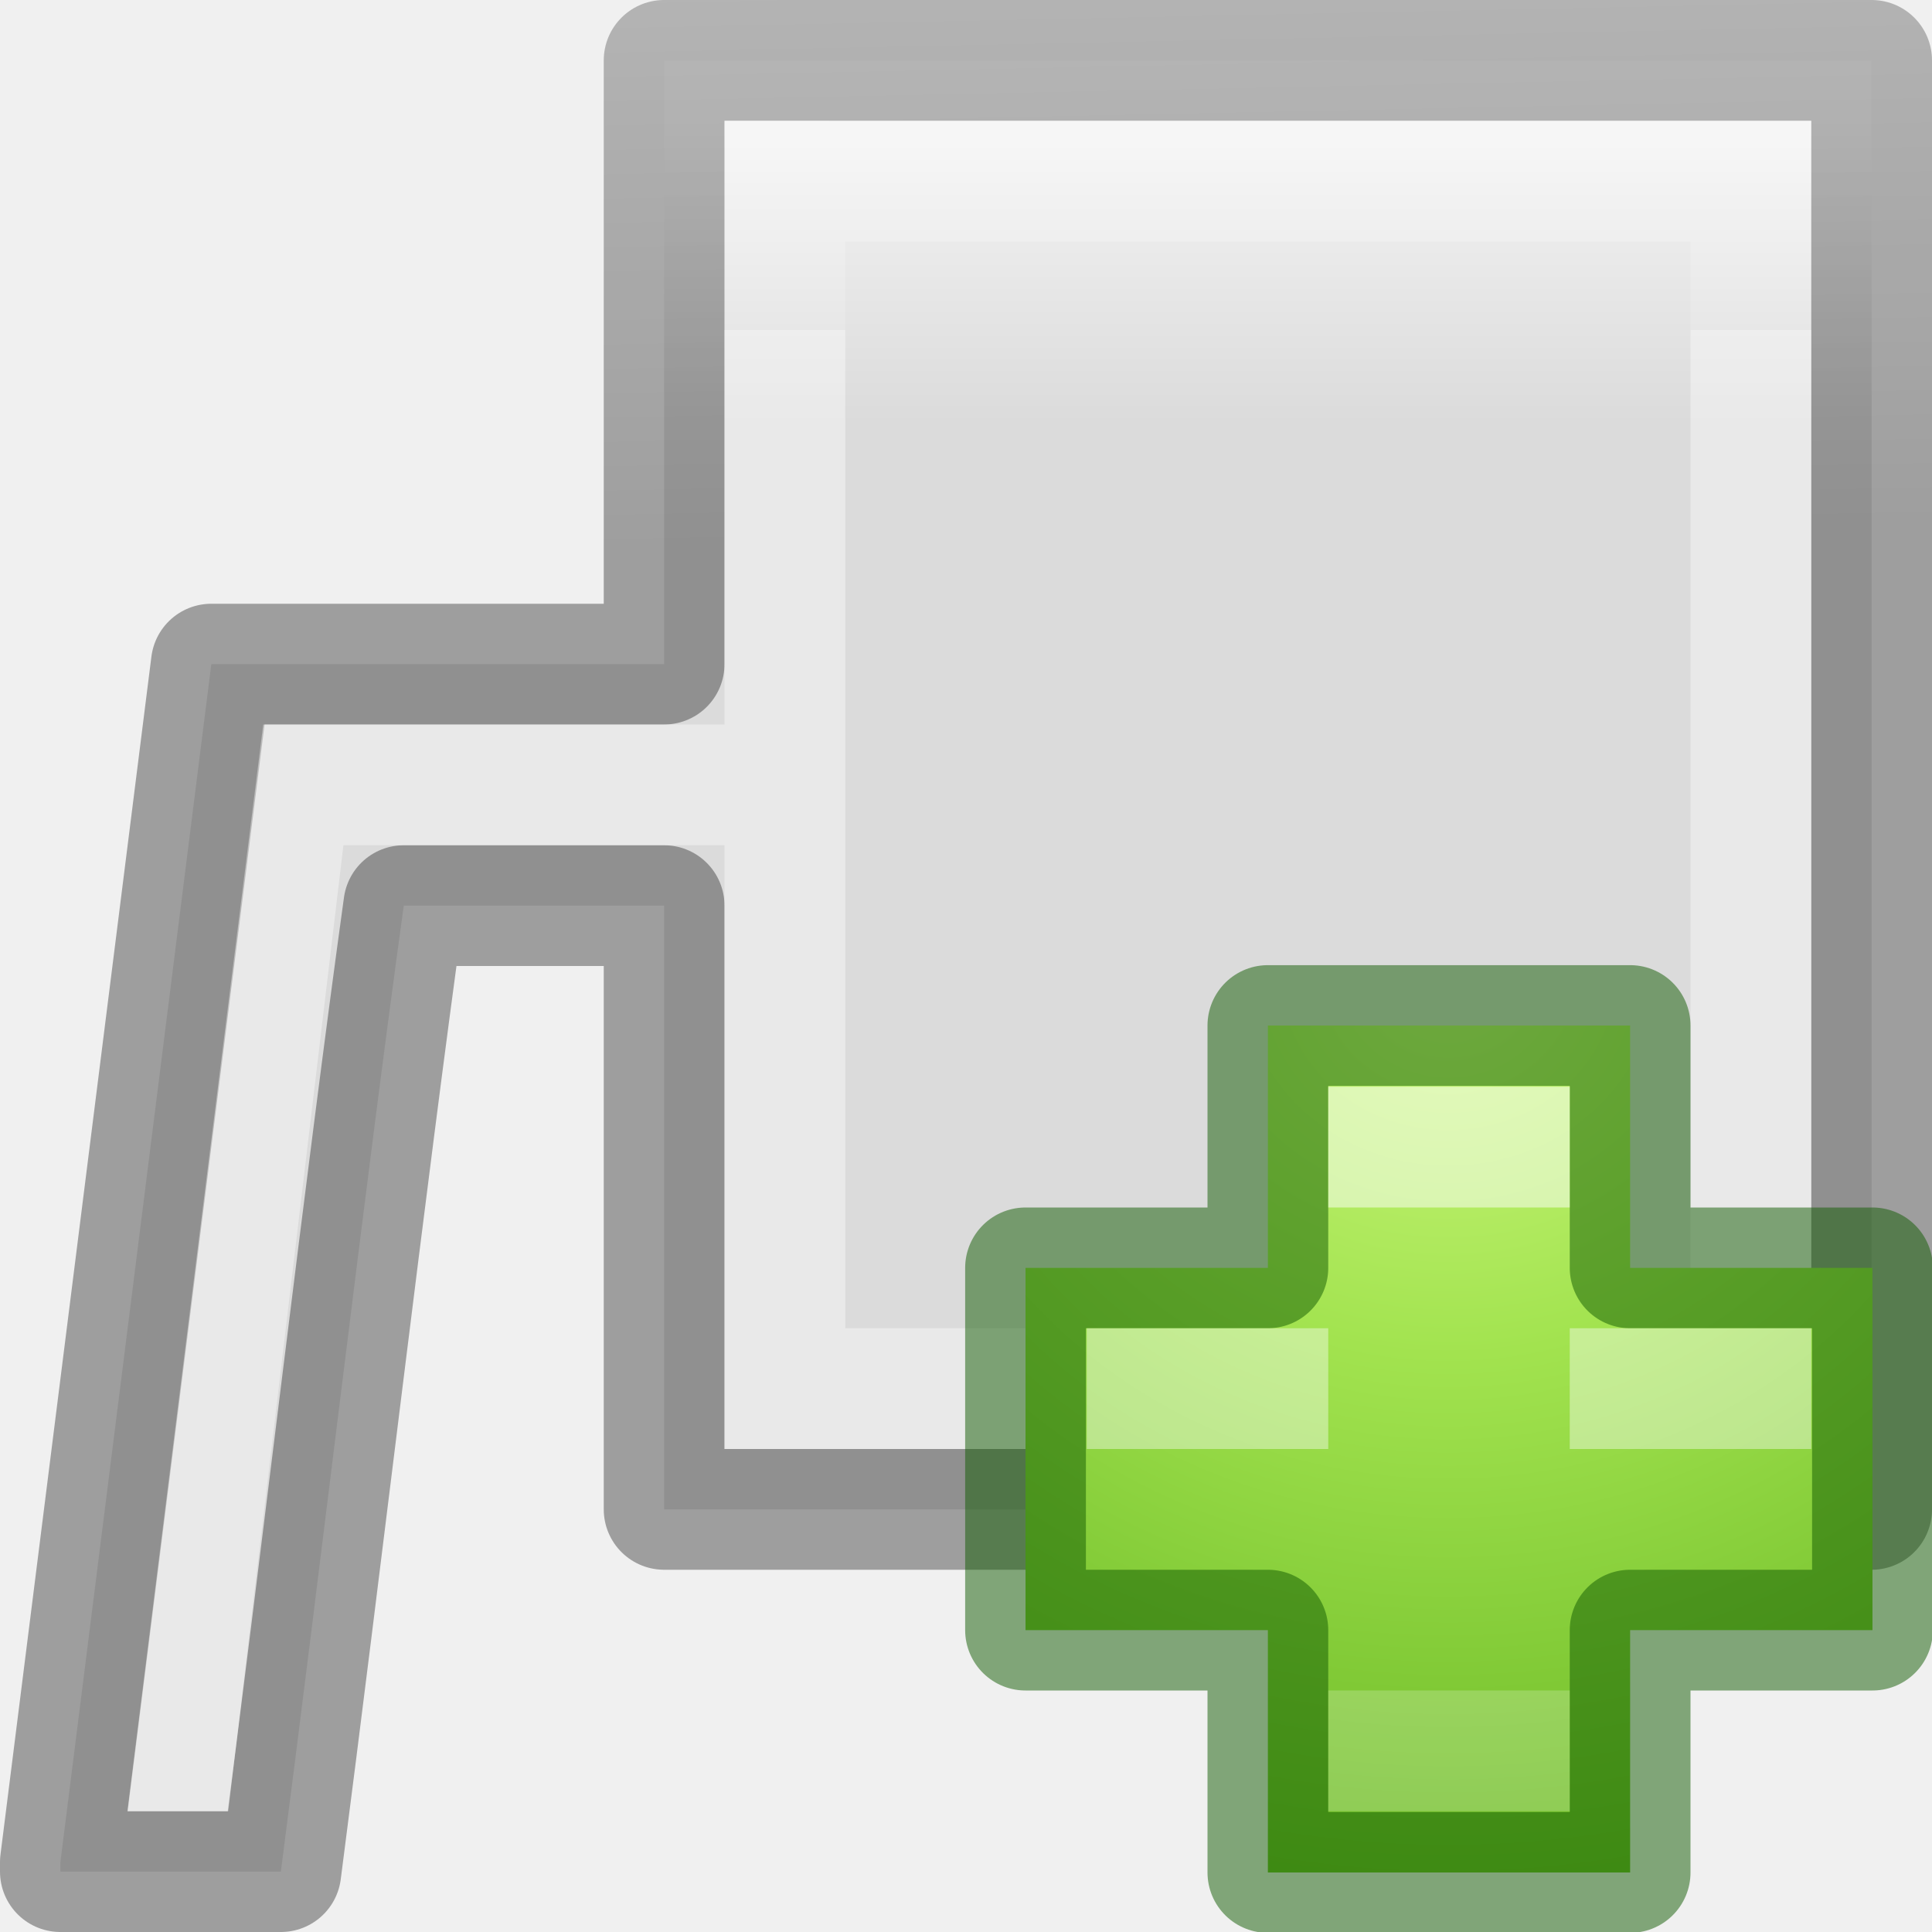
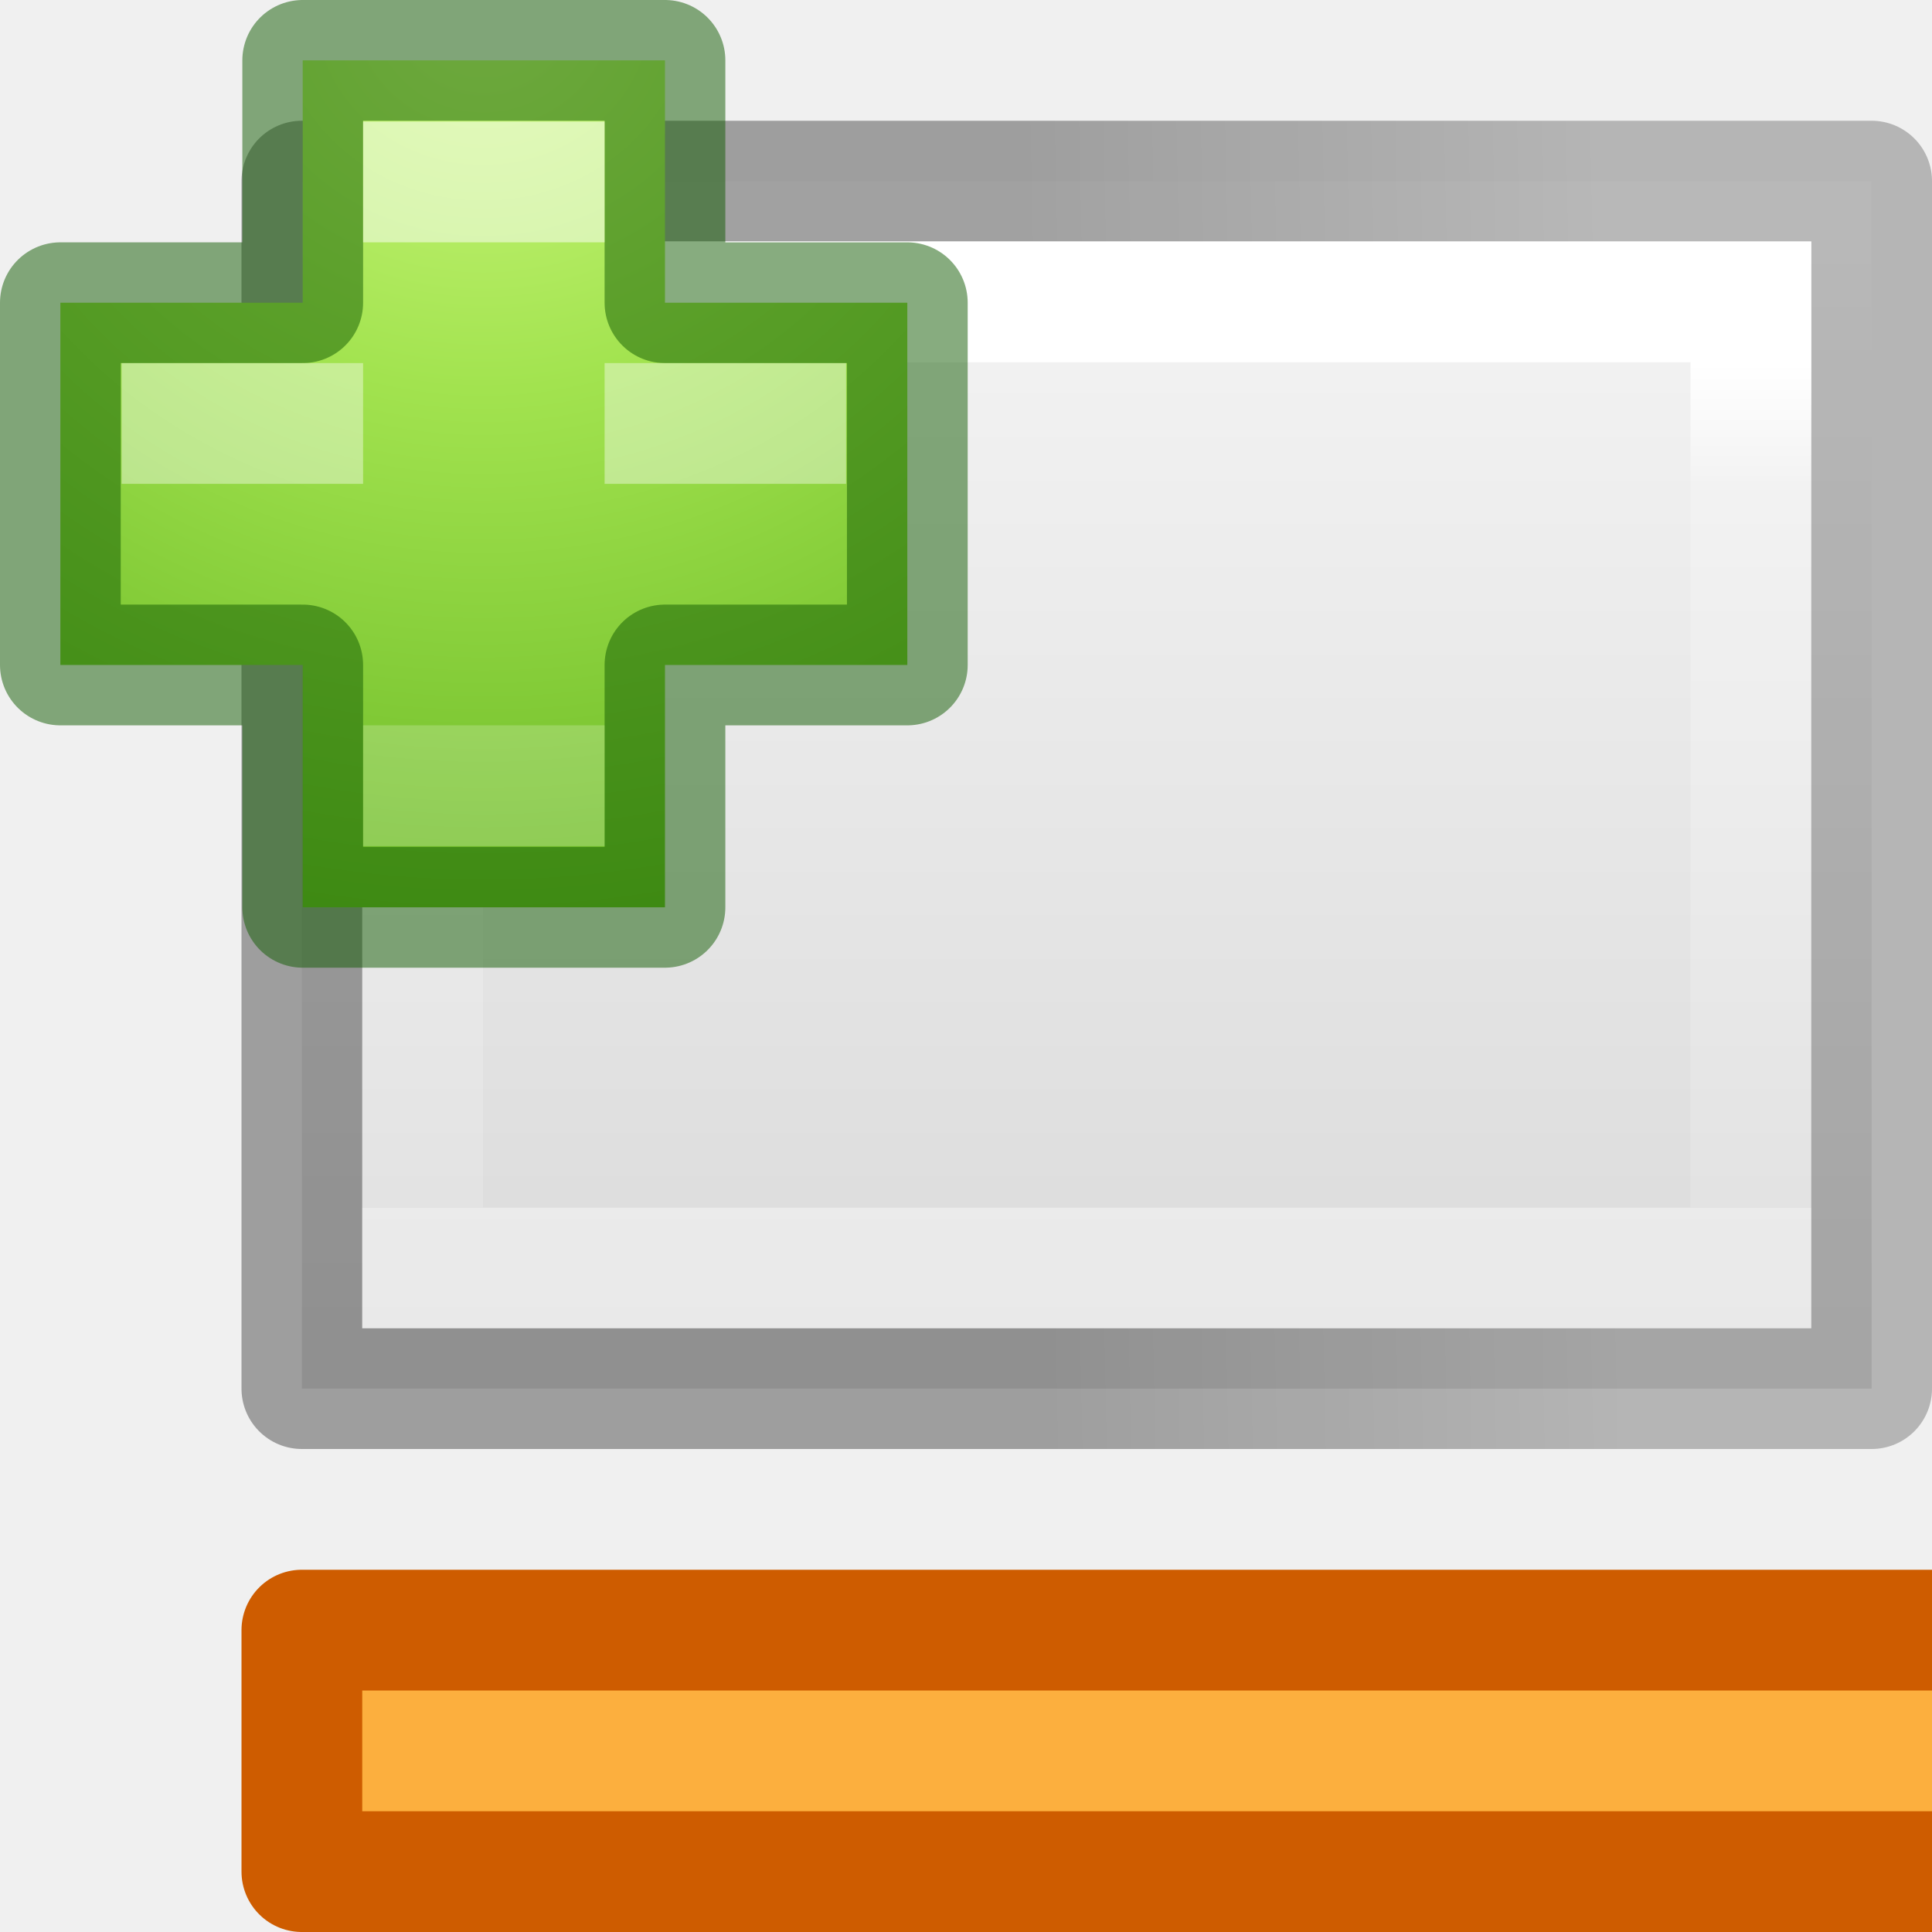
<svg xmlns="http://www.w3.org/2000/svg" viewBox="0 0 16 16">
  <radialGradient id="a" cx="64.575" cy="48.605" gradientTransform="matrix(0 .3853 -.4196 0 32.39 -16.793)" gradientUnits="userSpaceOnUse" r="31">
    <stop offset="0" stop-color="#cdf87e" />
    <stop offset=".262" stop-color="#a2e34f" />
    <stop offset=".661" stop-color="#68b723" />
    <stop offset="1" stop-color="#1d7e0d" />
  </radialGradient>
  <linearGradient id="b" gradientTransform="matrix(.2537859 0 0 .3050187 19.12898 -.685477)" gradientUnits="userSpaceOnUse" x1="7.119" x2="6.847" y1="15.932" y2=".271">
    <stop offset="0" stop-opacity=".34" />
    <stop offset="1" stop-opacity=".247" />
  </linearGradient>
-   <linearGradient id="c" gradientTransform="matrix(.2432432 0 0 .3513513 2.162164 -.432428)" gradientUnits="userSpaceOnUse" x1="10" x2="10" y1="2" y2="9">
+   <linearGradient id="c" gradientTransform="matrix(.2432432 0 0 .3513513 2.162164 -.432428)" gradientUnits="userSpaceOnUse" x1="19.889" x2="48.667" y1="24" y2="24">
    <stop offset="0" stop-color="#fff" />
    <stop offset=".143" stop-color="#fff" stop-opacity=".235" />
    <stop offset="1" stop-color="#fff" stop-opacity=".157" />
    <stop offset="1" stop-color="#fff" stop-opacity=".392" />
  </linearGradient>
-   <linearGradient id="d" gradientTransform="matrix(.2857136 0 0 .304197 -25.70459 .164808)" gradientUnits="userSpaceOnUse" x1="13" x2="13" y1="3" y2="11">
+   <linearGradient id="d" gradientTransform="matrix(.2857136 0 0 .304197 -25.70459 .164808)" gradientUnits="userSpaceOnUse" x1="110.966" x2="142.466" y1="12.608" y2="12.608">
    <stop offset="0" stop-color="#f4f4f4" />
    <stop offset="1" stop-color="#dbdbdb" />
  </linearGradient>

- /&amp;amp;gt;<path d="m5.5.5v5h-3.75l-1.25 9.922v.078h1.826c.333-2.563.702-5.719 1.018-8h2.156v5h10v-12z" fill="url(#d)" />
-   <path d="m5.5.5v5h-3.75l-1.25 9.922v.078h1.826c.333-2.563.702-5.719 1.018-8h2.156v5h10v-12z" fill="none" stroke="url(#b)" stroke-linejoin="round" />
-   <path d="m7 2h7v9h-7z" fill="none" />
-   <path d="m6 1v5h-3.82l-1.125 9h.835l.954-8h3.156v5h9v-11zm1 1h7v9h-7z" fill="url(#c)" />
-   <path d="m10.5 10.5v-2.007h3v2.007h2.007v3h-2.007v2.007h-3v-2.007h-2.007v-3z" fill="url(#a)" />
-   <path d="m10.5 10.5v-2.007h3v2.007h2.007v3h-2.007v2.007h-3v-2.007h-2.007v-3z" fill="none" opacity=".5" stroke="#0f5a00" stroke-linecap="round" stroke-linejoin="round" />
-   <g fill="#fff">
-     <path d="m11 9h2v1h-2z" opacity=".5" />
-     <path d="m11 14h2v1h-2z" opacity=".2" />
-     <path d="m9 11v1h2v-1zm4 0v1h2v-1z" opacity=".4" />
+ 
+ 
+ /&amp;amp;amp;gt;<path d="m16 13.5h-13.5v2h13.5" fill="#fcaf3e" stroke="#ce5c00" stroke-linejoin="round" stroke-miterlimit="0" />
+   <g transform="matrix(0 1 -1 0 13 -4)">
+     <path d="m5.5-2.5v13h10v-13z" fill="url(#d)" />
+     <path d="m5.5-2.5v13h10v-13z" fill="none" stroke="url(#b)" stroke-linejoin="round" />
+     <path d="m7 2h7v9h-7z" fill="none" />
+     <path d="m6-2v12h9v-12zm1 1h7v10h-7z" fill="url(#c)" />
+   </g>
+   <g transform="translate(-7.993 -7.993)">
+     <path d="m10.5 10.5v-2.007h3v2.007h2.007v3h-2.007v2.007h-3v-2.007h-2.007v-3z" fill="url(#a)" />
+     <path d="m10.5 10.5v-2.007h3v2.007h2.007v3h-2.007v2.007h-3v-2.007h-2.007v-3z" fill="none" opacity=".5" stroke="#0f5a00" stroke-linecap="round" stroke-linejoin="round" />
+     <g fill="#fff">
+       <path d="m11 9h2v1h-2z" opacity=".5" />
+       <path d="m11 14h2v1h-2z" opacity=".2" />
+       <path d="m9 11v1h2v-1zm4 0v1h2v-1z" opacity=".4" />
+     </g>
  </g>
</svg>
